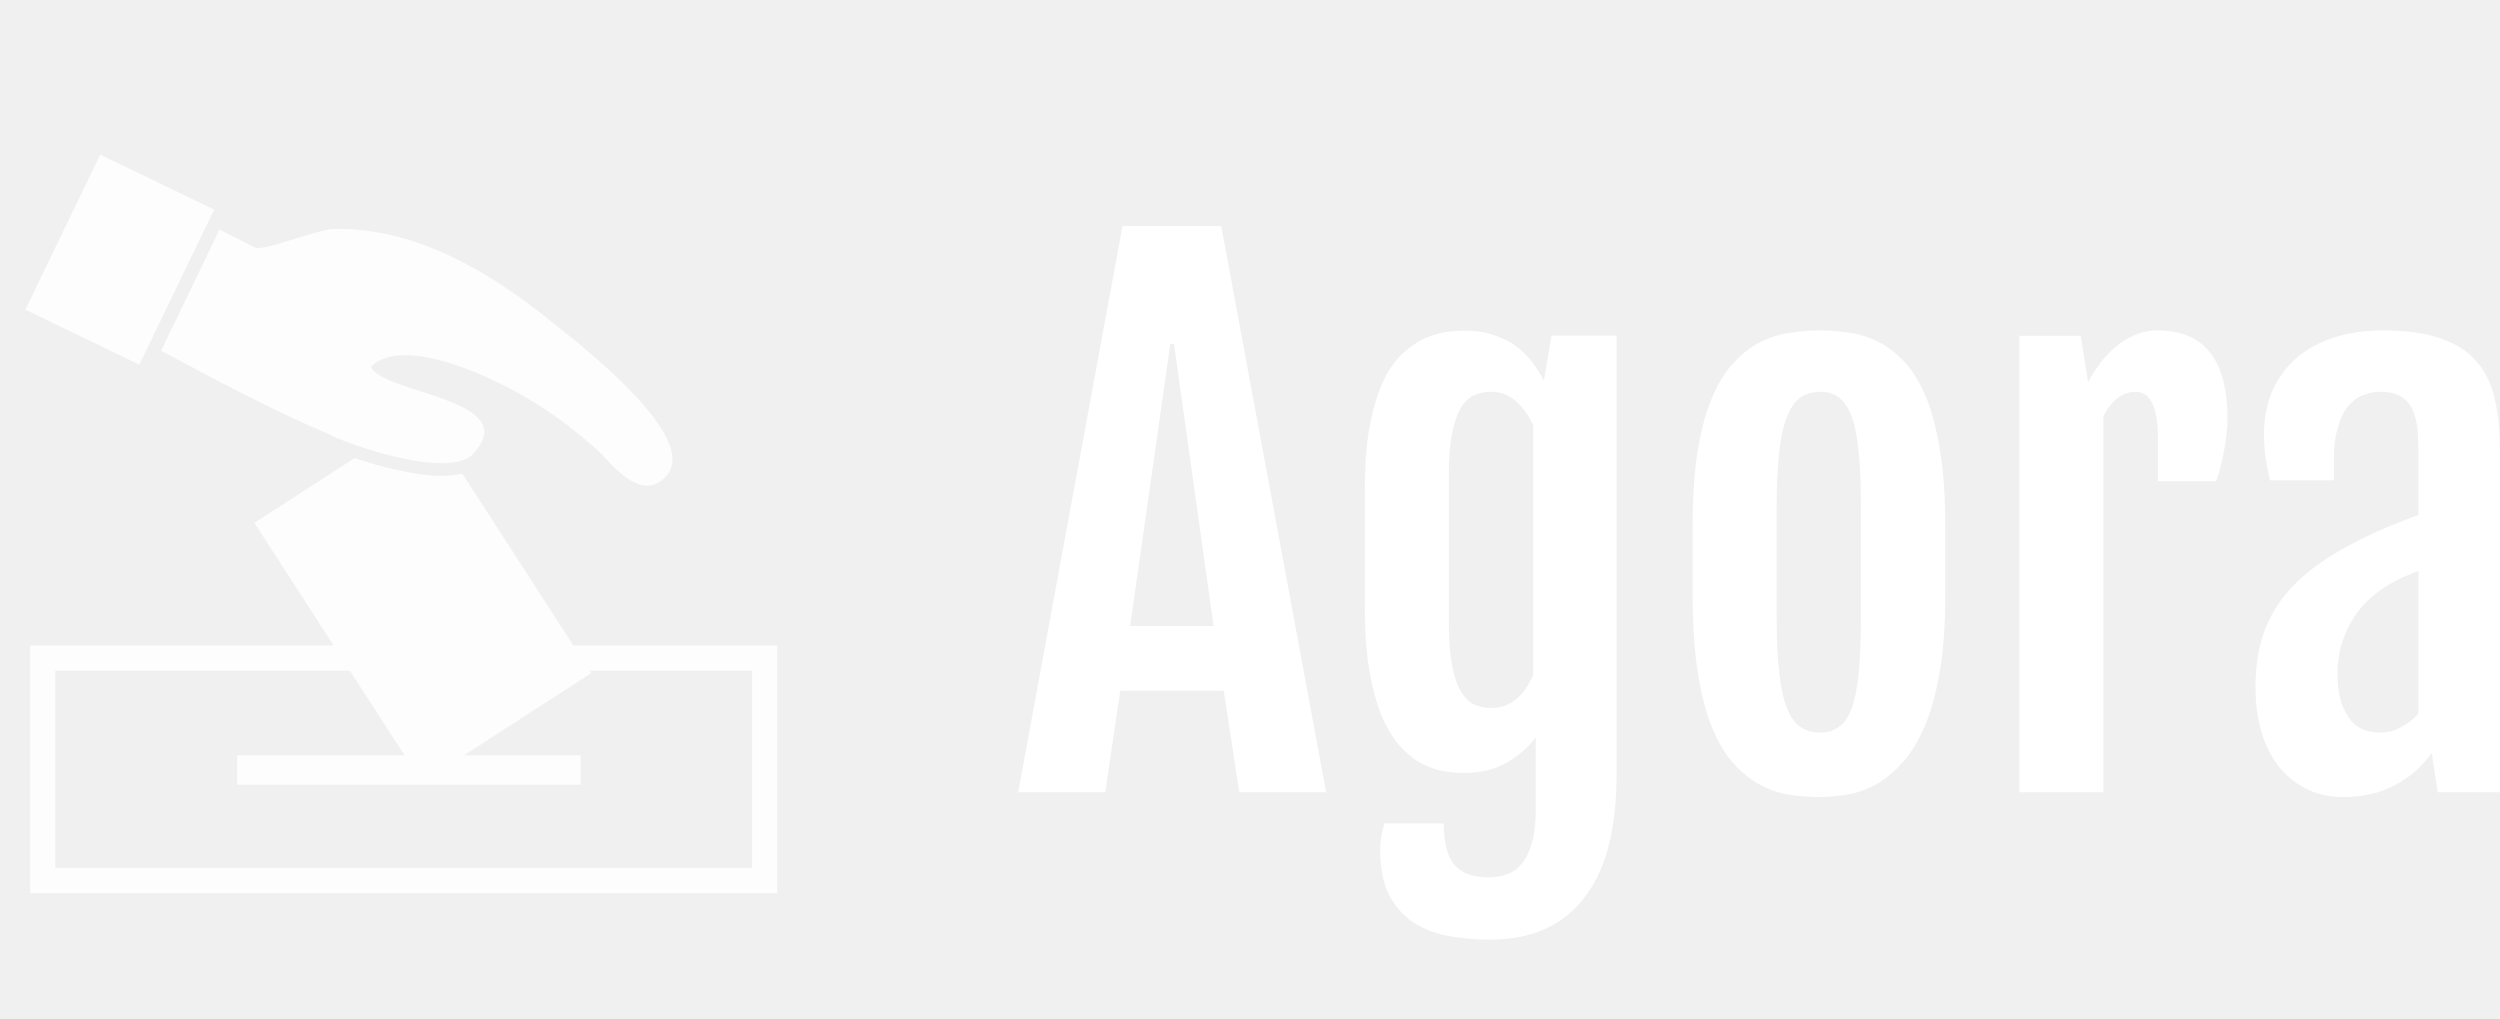
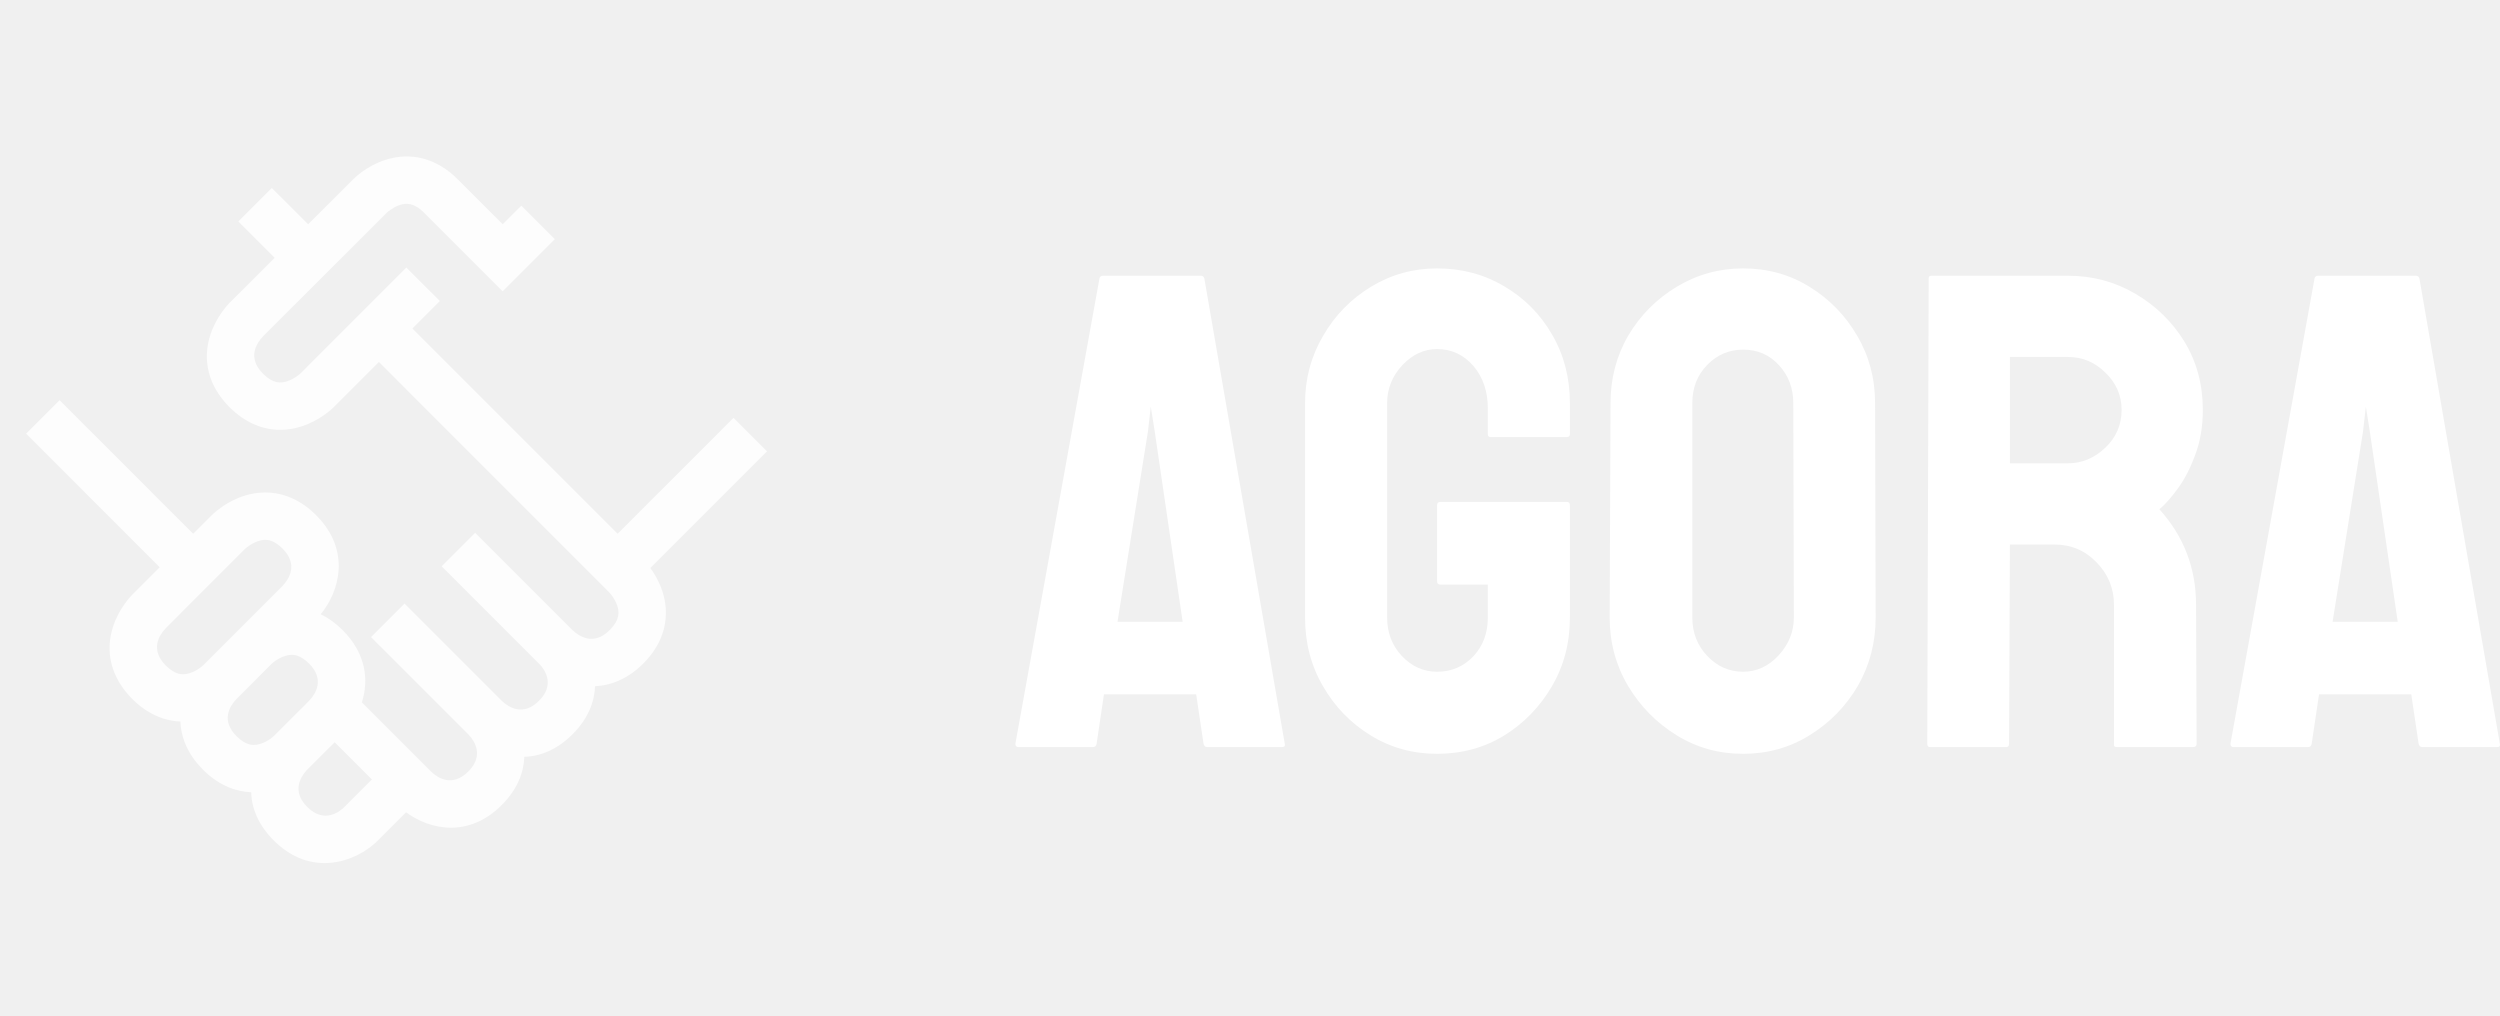
- <svg xmlns="http://www.w3.org/2000/svg" viewBox="0 0 88.395 36" width="88.395" height="36">
-   <g fill="#fdfdfd" color="#fdfdfd" transform="translate(0 4.049495) scale(0.1484097)">
-     <svg width="188.667" height="188.0" x="0.0" y="0.0" viewBox="0 0 188.667 188">
-       <polygon points="35.528,54.748 49.431,25.948 51.02,22.655 23.874,9.554 6.046,46.487 33.192,59.586 " />
-       <path d="M78.233,76.115c1.914,0.97,5.419,2.357,9.501,3.64c5.607,1.761,12.308,3.322,17.526,3.322c1.127,0,2.175-0.082,3.136-0.241  c1.969-0.326,3.547-1.005,4.491-2.173c11.727-12.889-21.541-14.124-24.562-20.555c2.05-1.993,4.966-2.778,8.284-2.778  c9.372,0,21.945,6.263,27.233,9.226c7.026,3.932,13.503,8.823,19.435,14.255c2.775,3.075,6.796,7.611,10.877,7.611  c1.297,0,2.601-0.458,3.872-1.568c-0.034,0.029-0.065,0.058-0.096,0.084c0.03-0.026,0.064-0.055,0.101-0.086  c10.653-9.103-21.062-33.009-27.691-38.319C116.373,37.337,99.2,27.256,80.778,27.256c-0.531,0-1.062,0.009-1.595,0.025  c-3.066,0.099-14.628,4.553-17.742,4.553c-0.26,0-0.46-0.031-0.593-0.098l-8.538-4.328L38.379,56.271  C51.502,63.295,64.69,70.336,78.233,76.115z" />
-       <path d="M136.607,126.501l-26.47-40.97c-1.417,0.358-3.039,0.545-4.877,0.545c-6.212,0-14.438-2.071-20.771-4.226L60.603,97.279  l18.879,29.222H7.184v59h178v-59H136.607z M179.184,179.501h-166v-47h70.174l13.027,20.163H56.489v7h81.847v-7h-27.784  l30.311-19.576l-0.379-0.587h38.7V179.501z" />
+ <svg xmlns="http://www.w3.org/2000/svg" viewBox="0 0 88.636 36" width="88.636" height="36">
+   <g fill="#fdfdfd" color="#fdfdfd" transform="translate(0 4) scale(0.2800001)">
+     <svg width="100.0" height="100.0" x="0.0" y="0.0" viewBox="0 0 100 100">
+       <path d="M82.35,57.64L97.12,42.87l-4.24-4.24L78.21,53.3L52.22,27.31l3.48-3.48l-4.25-4.24L38.02,33.03c-0.01,0-0.71,0.65-1.63,0.95  c-0.79,0.27-1.78,0.36-3.09-0.95c-2-2-0.84-3.83,0-4.72l15.68-15.67c0.01-0.01,0.71-0.65,1.62-0.96c0.8-0.26,1.78-0.35,3.09,0.96  l9.96,9.96l6.6-6.6l-4.24-4.24l-2.359,2.35L57.94,8.4c-2.65-2.65-5.931-3.51-9.23-2.41c-2.29,0.76-3.81,2.24-3.97,2.41l-5.72,5.71  l-4.6-4.59l-4.24,4.24l4.6,4.6l-5.72,5.71c-0.16,0.17-1.64,1.69-2.4,3.97c-1.1,3.3-0.25,6.58,2.4,9.23c1.9,1.9,4.11,2.87,6.43,2.87  c0.92,0,1.86-0.15,2.8-0.47c2.28-0.76,3.81-2.23,3.97-2.4l5.72-5.72L77.2,60.78c0.01,0.01,0.649,0.71,0.96,1.63  c0.26,0.79,0.35,1.77-0.96,3.09c-2,2-3.82,0.84-4.71,0L60.17,53.18l-4.24,4.24l12.44,12.44c0.01,0.01,0.02,0.01,0.03,0.029  c0.63,0.71,1.869,2.551-0.15,4.561c-2,2-3.83,0.85-4.72,0L51.22,62.14l-4.24,4.24l1.11,1.12h0.01L59.27,78.67  c0.011,0.01,0.021,0.021,0.021,0.03c0.01,0.01,0.03,0.03,0.04,0.03c0.86,0.92,1.92,2.72-0.04,4.68c-2,2-3.83,0.85-4.71,0l-8.76-8.76  c0.87-2.75,0.59-6.12-2.44-9.15c-0.93-0.93-1.87-1.58-2.77-2.01c2.35-2.851,3.89-8.07-0.59-12.55c-2.37-2.37-4.81-2.87-6.43-2.87  c-3.79,0-6.47,2.58-6.77,2.87l-2.36,2.36L7.55,36.39l-4.24,4.24l16.91,16.91l-3.47,3.479c-0.17,0.16-1.65,1.681-2.41,3.971  c-1.1,3.3-0.24,6.58,2.41,9.229c2.21,2.21,4.48,2.8,6.09,2.86c0.09,2.189,1.06,4.29,2.86,6.09c2.21,2.22,4.49,2.8,6.1,2.86  c0.07,2,0.88,4.12,2.86,6.1c2.09,2.09,4.33,2.87,6.43,2.87c2.76,0,5.26-1.36,6.77-2.87l3.56-3.56c1.5,1.109,3.51,1.949,5.68,1.949  c2.101,0,4.351-0.779,6.431-2.869c1.979-1.98,2.79-4.101,2.859-6.101c2-0.069,4.12-0.88,6.101-2.85  C74.47,76.72,75.27,74.6,75.35,72.6c2.19-0.09,4.29-1.06,6.101-2.859c2.649-2.65,3.5-5.931,2.399-9.23  C83.45,59.32,82.86,58.33,82.35,57.64z M25.7,69.98c-0.36,0.34-1.44,1.109-2.52,1.109c-0.27,0-1.08,0-2.19-1.109  c-2-2.011-0.85-3.83,0-4.721l3.47-3.479l4.24-4.24l2.36-2.36c0.02-0.01,1.22-1.109,2.53-1.109c0.26,0,1.08,0,2.19,1.109  c2,2.011,0.84,3.83,0,4.721l-2.36,2.359l-3.02,3.03l-1.22,1.21l-3.45,3.45C25.72,69.96,25.71,69.97,25.7,69.98z M32.14,80.04  c-0.27,0-1.08,0-2.19-1.11c-2.01-2-0.85-3.83,0-4.71l3.47-3.479l0.98-0.98c0.33-0.31,1.43-1.13,2.55-1.13c0.26,0,1.08,0,2.19,1.11  c2,2,0.84,3.83,0,4.71l-1,1.01l-0.12,0.11l-3.36,3.359C34.32,79.25,33.23,80.04,32.14,80.04z M43.62,87.89  c-0.56,0.551-2.53,2.19-4.72,0c-1.94-1.939-0.9-3.729-0.08-4.64c0.03-0.03,0.06-0.05,0.08-0.08l3.36-3.35l0.12-0.12l4.71,4.71  L43.62,87.89z" />
    </svg>
  </g>
-   <path fill="#ffffff" fill-rule="nonzero" d="M0 20.02L3.69 0L7.18 0L10.89 20.02L7.82 20.02L7.27 16.43L3.61 16.43L3.08 20.02L0 20.02ZM3.96 14.14L6.91 14.14L5.51 4.17L5.38 4.17L3.96 14.14ZM12.95 21.12L15.05 21.12Q15.05 22.16 15.43 22.59Q15.82 23.03 16.63 23.03L16.63 23.03Q16.96 23.03 17.26 22.93Q17.57 22.83 17.79 22.56Q18.02 22.30 18.16 21.83Q18.30 21.36 18.30 20.63L18.30 20.63L18.30 18.08Q17.91 18.60 17.28 18.97Q16.65 19.34 15.73 19.34L15.73 19.34Q15.46 19.34 15.09 19.28Q14.73 19.23 14.34 19.04Q13.96 18.86 13.58 18.47Q13.21 18.09 12.91 17.45Q12.62 16.80 12.44 15.84Q12.26 14.87 12.26 13.50L12.26 13.50L12.26 9.26Q12.26 7.95 12.44 7.03Q12.62 6.11 12.91 5.48Q13.21 4.86 13.59 4.51Q13.97 4.16 14.36 3.98Q14.75 3.80 15.13 3.75Q15.50 3.70 15.80 3.70L15.80 3.70Q16.38 3.70 16.83 3.86Q17.29 4.01 17.62 4.26Q17.95 4.51 18.19 4.83Q18.42 5.14 18.59 5.46L18.59 5.46L18.86 3.87L21.16 3.87L21.16 19.36Q21.16 20.71 20.91 21.79Q20.65 22.88 20.10 23.64Q19.55 24.41 18.70 24.82Q17.85 25.23 16.66 25.23L16.66 25.23Q15.87 25.23 15.16 25.09Q14.46 24.95 13.93 24.59Q13.41 24.23 13.10 23.62Q12.80 23.00 12.80 22.05L12.80 22.05Q12.80 21.89 12.83 21.64Q12.87 21.40 12.95 21.12L12.95 21.12ZM16.73 17.04L16.73 17.04Q17.03 17.04 17.26 16.94Q17.48 16.84 17.67 16.68Q17.85 16.51 17.98 16.30Q18.12 16.09 18.21 15.87L18.21 15.87L18.21 7.04Q17.99 6.55 17.62 6.21Q17.25 5.86 16.72 5.86L16.72 5.86Q16.39 5.86 16.13 5.98Q15.86 6.09 15.66 6.42Q15.46 6.74 15.35 7.31Q15.23 7.88 15.23 8.78L15.23 8.78L15.23 14.09Q15.23 14.99 15.35 15.56Q15.46 16.14 15.66 16.46Q15.86 16.79 16.13 16.92Q16.41 17.04 16.73 17.04ZM28.34 20.19L28.34 20.19Q27.82 20.19 27.29 20.11Q26.75 20.03 26.26 19.77Q25.76 19.51 25.32 19.03Q24.88 18.55 24.55 17.77Q24.22 16.98 24.04 15.83Q23.85 14.68 23.85 13.09L23.85 13.09L23.85 10.56Q23.85 8.99 24.04 7.87Q24.23 6.75 24.57 5.99Q24.90 5.23 25.35 4.78Q25.79 4.32 26.29 4.08Q26.79 3.84 27.32 3.77Q27.84 3.69 28.35 3.69L28.35 3.69Q28.83 3.69 29.34 3.76Q29.86 3.83 30.35 4.06Q30.84 4.29 31.28 4.74Q31.72 5.19 32.06 5.95Q32.39 6.71 32.58 7.85Q32.78 8.98 32.78 10.56L32.78 10.56L32.78 13.09Q32.78 14.66 32.58 15.80Q32.38 16.93 32.04 17.72Q31.70 18.50 31.25 18.99Q30.81 19.48 30.32 19.75Q29.82 20.02 29.31 20.10Q28.80 20.19 28.34 20.19ZM28.36 17.91L28.36 17.91Q28.76 17.91 29.03 17.70Q29.31 17.50 29.48 17.03Q29.65 16.56 29.72 15.79Q29.80 15.02 29.80 13.89L29.80 13.89L29.80 9.91Q29.80 8.78 29.72 8.00Q29.65 7.23 29.48 6.76Q29.31 6.28 29.03 6.07Q28.76 5.86 28.36 5.86L28.36 5.86Q27.94 5.86 27.65 6.07Q27.36 6.28 27.18 6.76Q26.99 7.23 26.91 8.00Q26.82 8.78 26.82 9.91L26.82 9.91L26.82 13.89Q26.82 15.02 26.91 15.79Q26.99 16.56 27.18 17.03Q27.36 17.50 27.65 17.70Q27.94 17.91 28.36 17.91ZM35.40 20.02L35.40 3.88L37.57 3.88L37.83 5.52Q38.32 4.61 38.96 4.15Q39.60 3.69 40.27 3.69L40.27 3.69Q41.54 3.69 42.15 4.48Q42.76 5.26 42.76 6.83L42.76 6.83Q42.76 7.03 42.73 7.31Q42.70 7.58 42.65 7.88Q42.60 8.18 42.52 8.48Q42.45 8.78 42.36 9.02L42.36 9.02L40.30 9.02L40.30 7.52Q40.30 7.03 40.24 6.71Q40.17 6.40 40.07 6.21Q39.96 6.01 39.82 5.94Q39.68 5.86 39.52 5.86L39.52 5.86Q39.16 5.86 38.87 6.09Q38.57 6.32 38.37 6.73L38.37 6.73L38.37 20.02L35.40 20.02ZM46.86 20.19L46.86 20.19Q46.11 20.19 45.53 19.89Q44.95 19.59 44.55 19.08Q44.16 18.56 43.95 17.85Q43.75 17.14 43.75 16.31L43.75 16.31Q43.75 15.32 43.99 14.54Q44.24 13.77 44.71 13.15Q45.19 12.53 45.89 12.02Q46.59 11.51 47.52 11.05L47.52 11.05Q47.96 10.83 48.52 10.60Q49.08 10.37 49.51 10.21L49.51 10.21L49.51 8.07Q49.51 7.61 49.48 7.20Q49.44 6.80 49.31 6.50Q49.17 6.20 48.90 6.03Q48.63 5.86 48.16 5.86L48.16 5.86Q47.85 5.86 47.55 5.98Q47.25 6.09 47.02 6.38Q46.79 6.66 46.66 7.13Q46.52 7.59 46.52 8.29L46.52 8.29L46.52 8.99L44.26 8.99Q44.16 8.53 44.10 8.15Q44.05 7.77 44.05 7.39L44.05 7.39Q44.05 6.49 44.36 5.80Q44.67 5.11 45.23 4.64Q45.79 4.17 46.56 3.93Q47.33 3.69 48.26 3.69L48.26 3.69Q49.46 3.69 50.26 3.96Q51.06 4.22 51.53 4.75Q52.01 5.27 52.20 6.07Q52.39 6.87 52.39 7.93L52.39 7.93L52.39 20.02L50.19 20.02L49.98 18.63Q49.50 19.32 48.70 19.76Q47.89 20.19 46.86 20.19ZM48.18 17.91L48.18 17.91Q48.55 17.91 48.91 17.71Q49.27 17.52 49.51 17.24L49.51 17.24L49.51 12.19Q49.28 12.28 48.98 12.41Q48.69 12.54 48.35 12.75L48.35 12.75Q48.04 12.95 47.73 13.23Q47.43 13.51 47.19 13.90Q46.95 14.29 46.80 14.77Q46.65 15.26 46.65 15.86L46.65 15.86Q46.65 16.78 47.02 17.34Q47.38 17.91 48.18 17.91Z" transform="translate(36, 7.993)" />
+   <path fill="#ffffff" fill-rule="nonzero" d="M0 16.85L0 16.85L2.98 0.36Q3 0.26 3.10 0.26L3.10 0.26L6.58 0.26Q6.67 0.26 6.70 0.36L6.70 0.36L9.55 16.85Q9.58 16.97 9.46 16.97L9.46 16.97L6.79 16.97Q6.70 16.97 6.67 16.85L6.67 16.85L6.41 15.10L3.14 15.10L2.88 16.85Q2.86 16.97 2.76 16.97L2.76 16.97L0.10 16.97Q0 16.97 0 16.85ZM4.70 5.78L3.62 12.53L5.93 12.53L4.94 5.78L4.80 4.90L4.70 5.78ZM14.95 17.21L14.95 17.21Q13.66 17.21 12.60 16.56Q11.54 15.91 10.91 14.82Q10.27 13.73 10.27 12.38L10.27 12.38L10.27 4.78Q10.27 3.48 10.91 2.39Q11.54 1.30 12.61 0.65Q13.68 0 14.95 0L14.95 0Q16.27 0 17.34 0.64Q18.41 1.27 19.03 2.35Q19.66 3.43 19.66 4.78L19.66 4.78L19.66 5.88Q19.66 5.98 19.54 5.98L19.54 5.98L16.85 5.98Q16.75 5.98 16.75 5.88L16.75 5.88L16.75 4.97Q16.75 4.06 16.24 3.46Q15.72 2.86 14.95 2.86L14.95 2.86Q14.26 2.86 13.72 3.43Q13.18 4.01 13.18 4.78L13.18 4.78L13.18 12.38Q13.18 13.18 13.70 13.74Q14.23 14.30 14.95 14.30L14.95 14.30Q15.72 14.30 16.24 13.75Q16.75 13.20 16.75 12.38L16.75 12.38L16.75 11.21L15.07 11.21Q14.95 11.21 14.95 11.09L14.95 11.09L14.95 8.40Q14.95 8.28 15.07 8.28L15.07 8.28L19.56 8.28Q19.66 8.28 19.66 8.40L19.66 8.40L19.66 12.38Q19.66 13.73 19.02 14.82Q18.38 15.91 17.33 16.56Q16.27 17.21 14.95 17.21ZM25.80 17.21L25.80 17.21Q24.50 17.21 23.44 16.55Q22.37 15.89 21.72 14.80Q21.07 13.70 21.07 12.38L21.07 12.38L21.10 4.78Q21.10 3.46 21.73 2.38Q22.37 1.30 23.45 0.65Q24.53 0 25.80 0L25.80 0Q27.10 0 28.15 0.65Q29.21 1.30 29.84 2.38Q30.48 3.46 30.48 4.78L30.48 4.78L30.50 12.38Q30.50 13.70 29.87 14.80Q29.23 15.89 28.16 16.55Q27.10 17.21 25.80 17.21ZM25.80 14.30L25.80 14.30Q26.52 14.30 27.06 13.72Q27.60 13.13 27.60 12.38L27.60 12.38L27.58 4.78Q27.58 3.98 27.07 3.43Q26.57 2.88 25.80 2.88L25.80 2.88Q25.06 2.88 24.53 3.42Q24 3.96 24 4.78L24 4.78L24 12.38Q24 13.18 24.53 13.74Q25.06 14.30 25.80 14.30ZM35.14 16.97L32.42 16.97Q32.33 16.97 32.33 16.85L32.33 16.85L32.38 0.36Q32.38 0.26 32.47 0.26L32.47 0.26L37.32 0.26Q38.62 0.26 39.71 0.90Q40.80 1.54 41.45 2.60Q42.10 3.67 42.10 5.02L42.10 5.02Q42.10 5.90 41.83 6.61Q41.57 7.32 41.21 7.81Q40.85 8.30 40.56 8.54L40.56 8.54Q41.86 9.98 41.86 11.93L41.86 11.93L41.88 16.85Q41.88 16.97 41.76 16.97L41.76 16.97L39.05 16.97Q38.95 16.97 38.95 16.90L38.95 16.90L38.95 11.93Q38.95 11.06 38.34 10.43Q37.73 9.79 36.84 9.79L36.84 9.79L35.26 9.79L35.23 16.85Q35.23 16.97 35.14 16.97L35.14 16.97ZM35.26 3.14L35.26 6.91L37.32 6.91Q38.06 6.91 38.64 6.36Q39.22 5.81 39.22 5.02L39.22 5.02Q39.22 4.25 38.65 3.70Q38.09 3.14 37.32 3.14L37.32 3.14L35.26 3.14ZM43.08 16.85L43.08 16.85L46.06 0.36Q46.08 0.26 46.18 0.26L46.18 0.26L49.66 0.26Q49.75 0.26 49.78 0.36L49.78 0.36L52.63 16.85Q52.66 16.97 52.54 16.97L52.54 16.97L49.87 16.97Q49.78 16.97 49.75 16.85L49.75 16.85L49.49 15.10L46.22 15.10L45.96 16.85Q45.94 16.97 45.84 16.97L45.84 16.97L43.18 16.97Q43.08 16.97 43.08 16.85ZM47.78 5.78L46.70 12.53L49.01 12.53L48.02 5.78L47.88 4.90L47.78 5.78Z" transform="translate(36, 9.516)" />
</svg>
